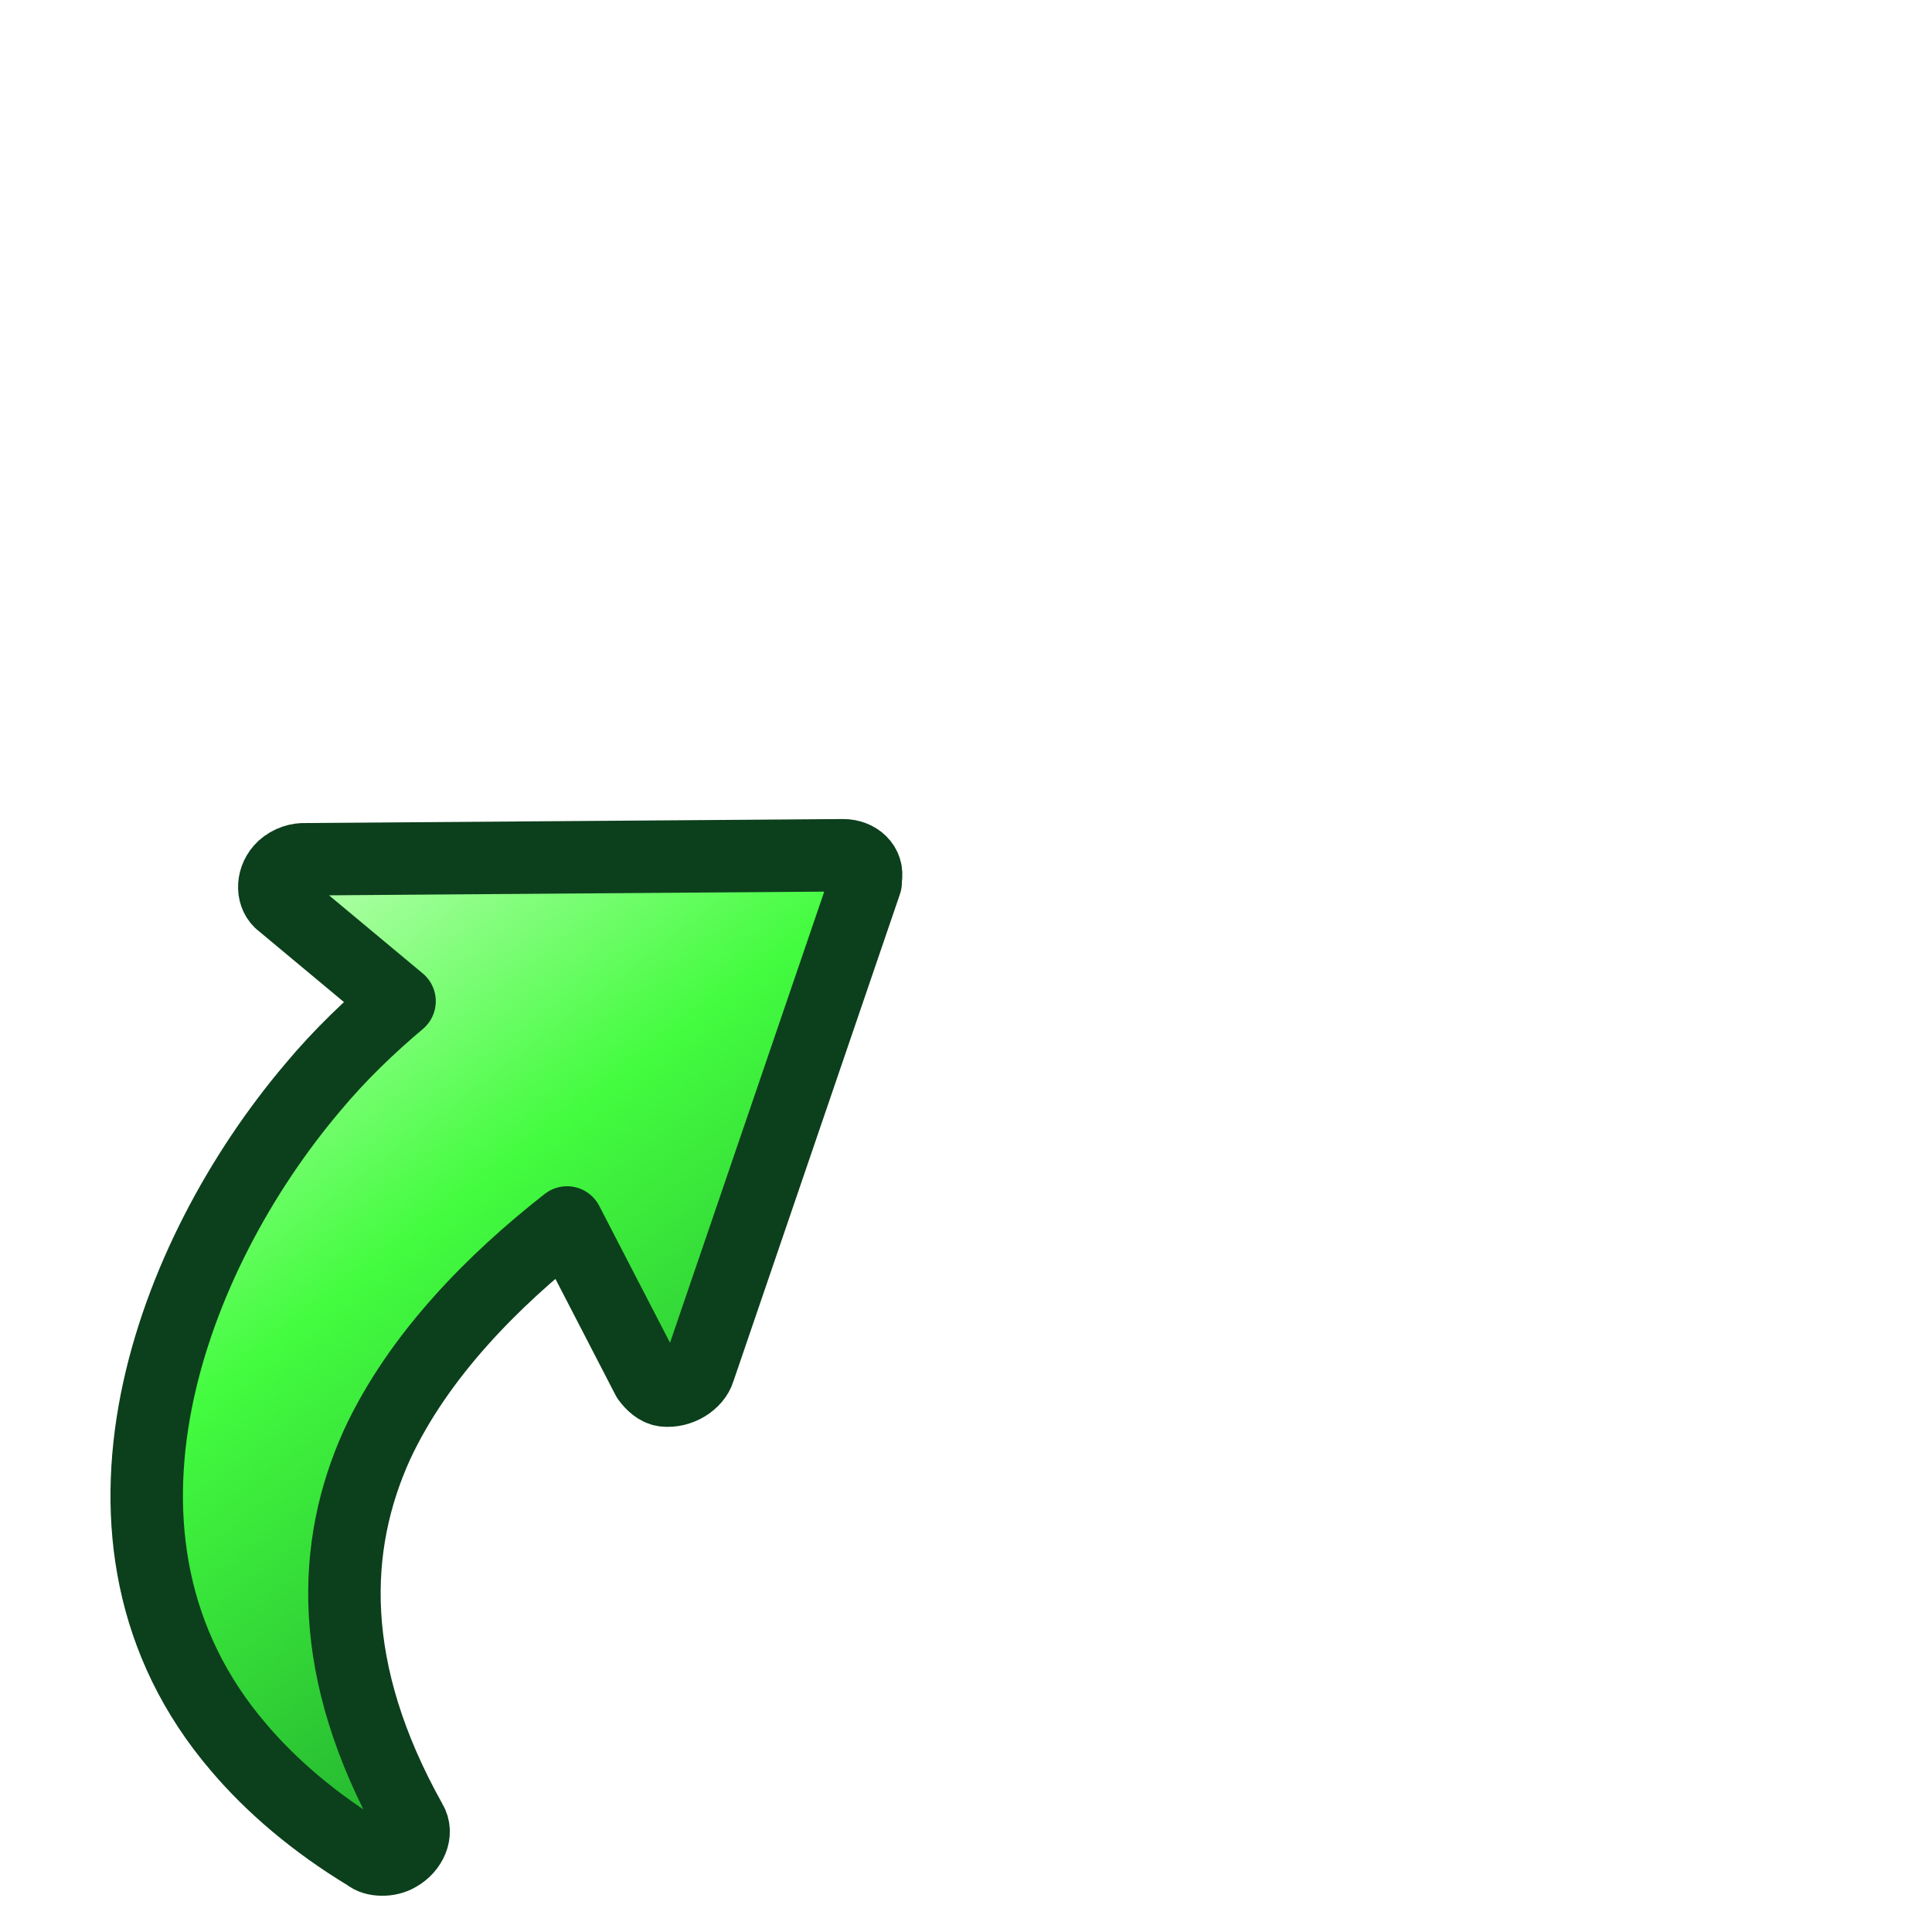
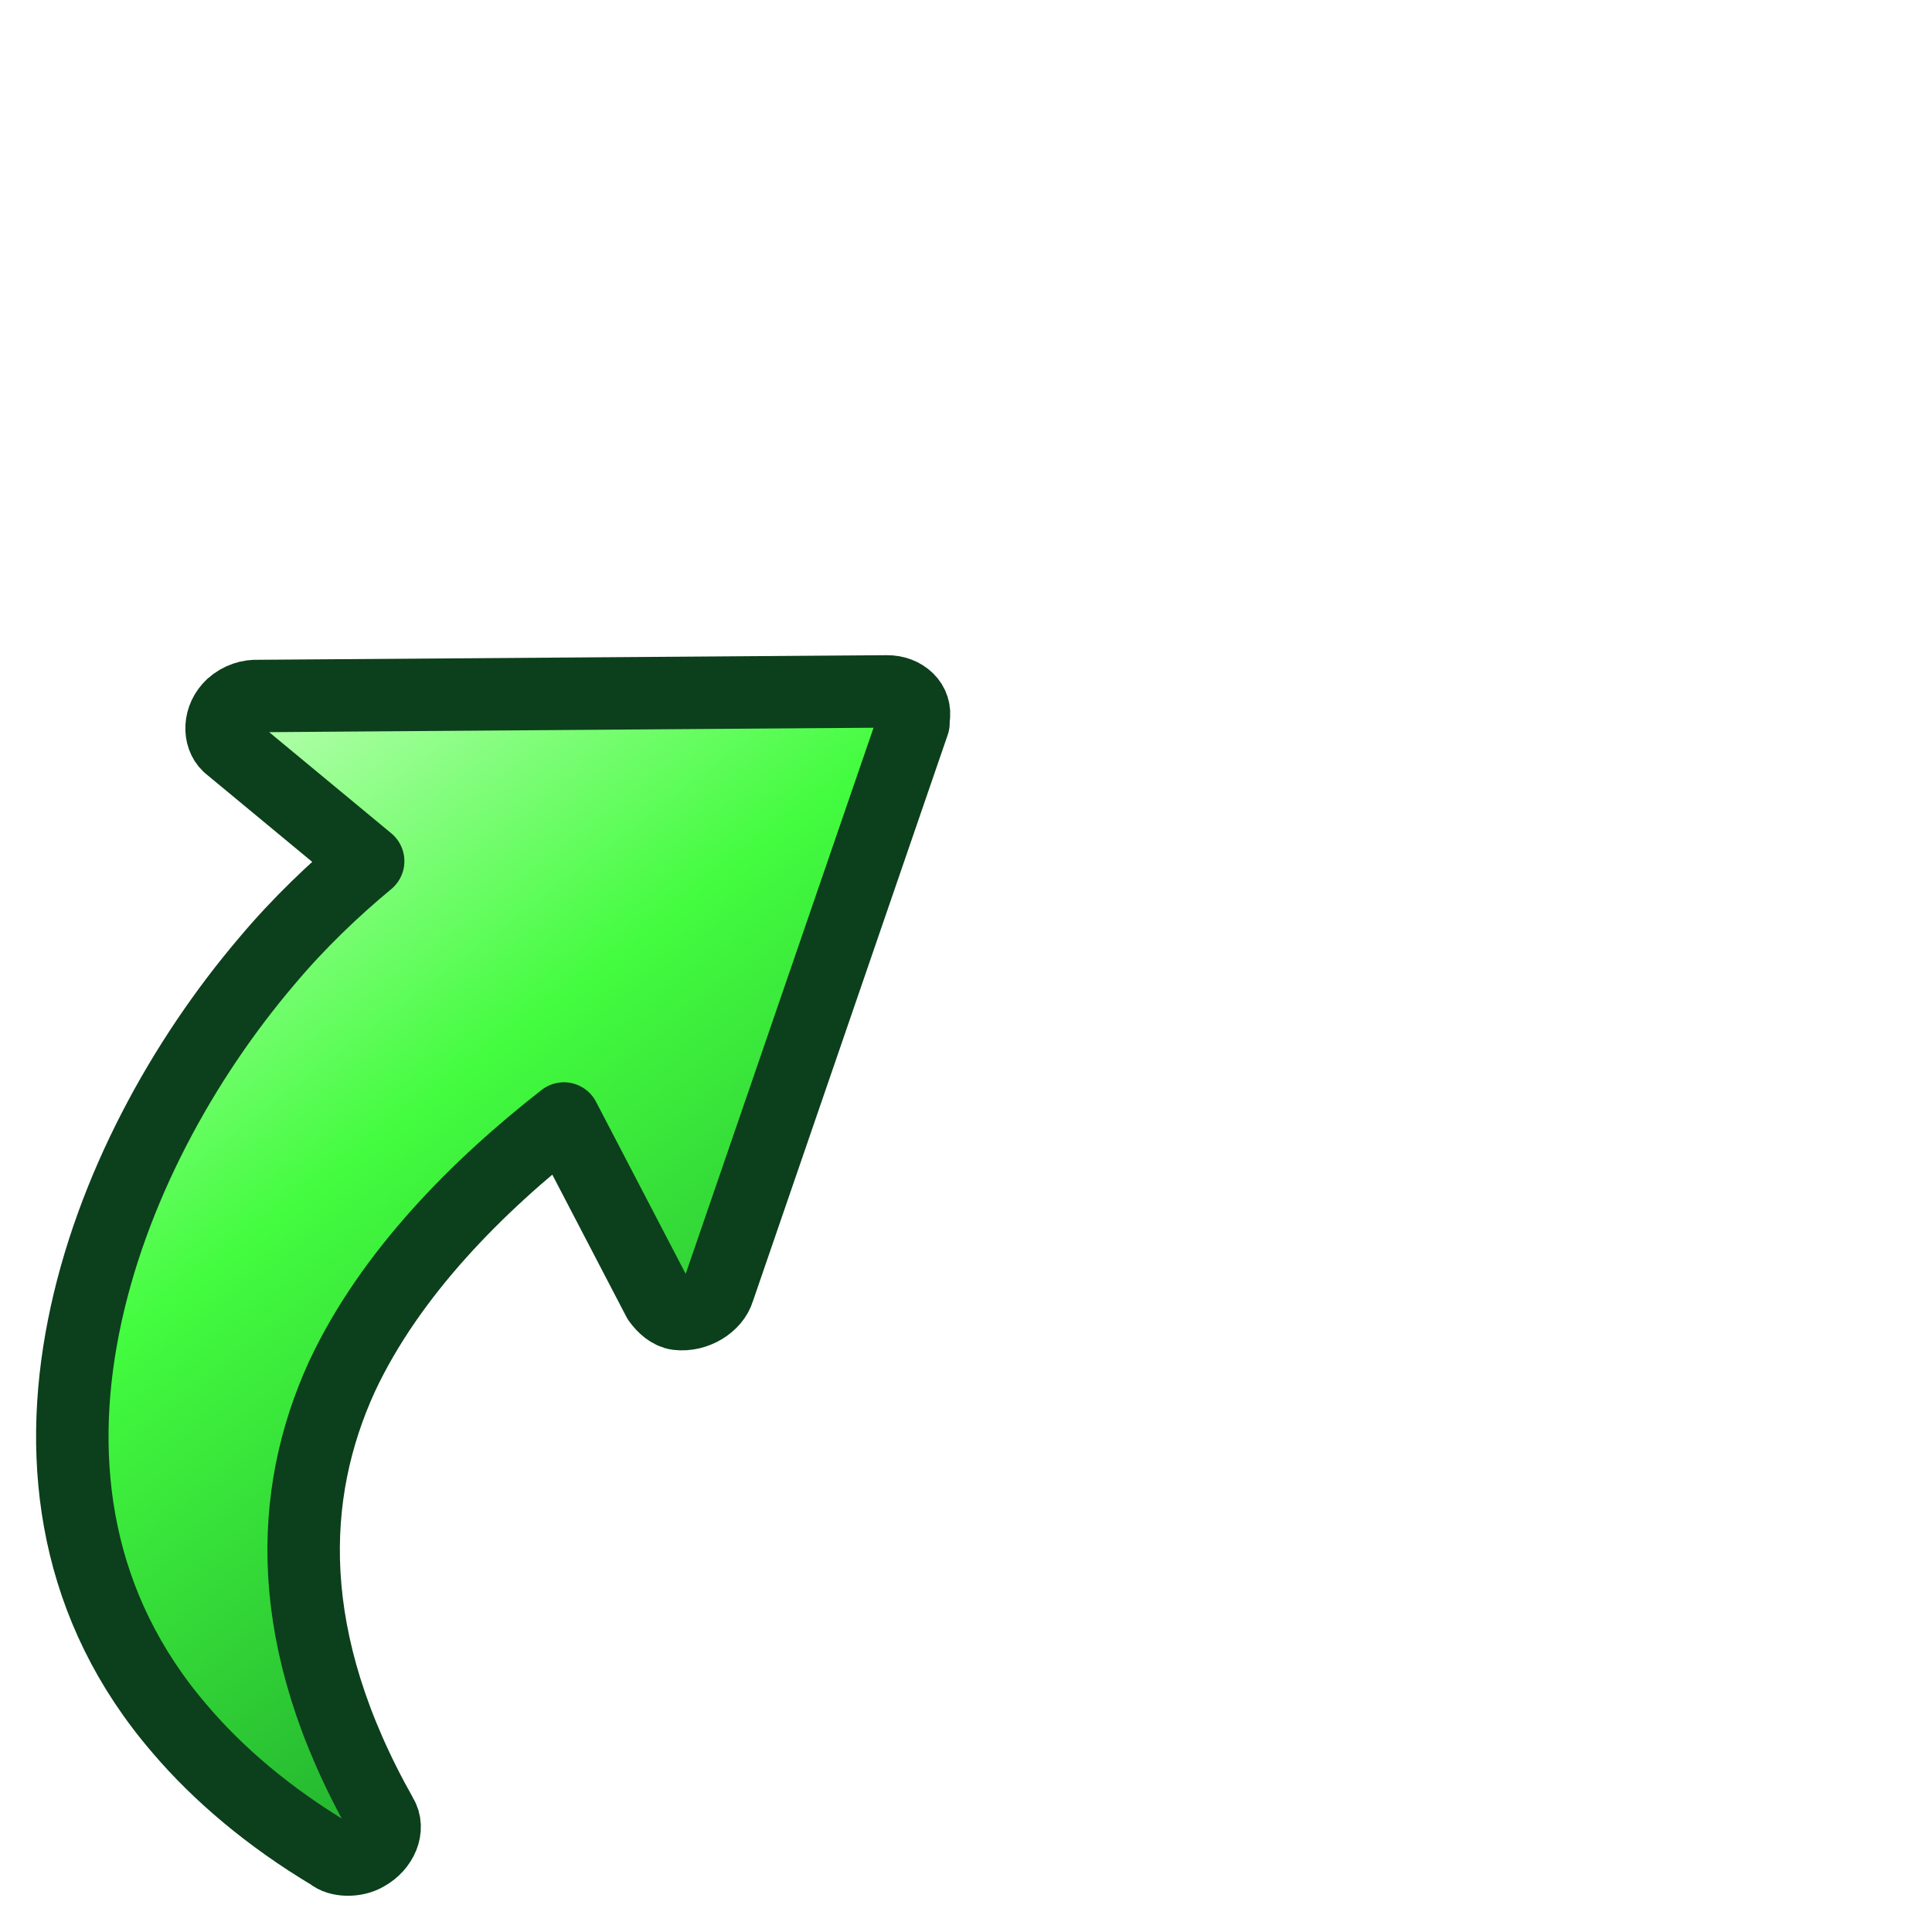
<svg xmlns="http://www.w3.org/2000/svg" viewBox="0 0 16 16">
  <defs>
    <linearGradient id="arr_ed2k_high" x1="0" y1="0" x2="0.55" y2="1">
      <stop offset="0" stop-color="#d9ffcf" />
      <stop offset="0.45" stop-color="#43fc3f" />
      <stop offset="1" stop-color="#1da32c" />
    </linearGradient>
  </defs>
-   <path d="M 4.696 10.124 L 5.364 11.416 C 5.4 11.465 5.447 11.508 5.5 11.515 C 5.629 11.53 5.759 11.446 5.789 11.345 L 7.169 7.308 L 7.169 7.278 C 7.194 7.167 7.099 7.082 6.982 7.083 L 2.535 7.116 C 2.468 7.113 2.4 7.134 2.344 7.184 C 2.252 7.27 2.252 7.403 2.319 7.467 L 3.309 8.292 C 3.071 8.492 2.817 8.733 2.592 9.003 C 2.001 9.7 1.487 10.63 1.294 11.605 C 1.102 12.58 1.234 13.605 1.977 14.472 C 2.246 14.789 2.605 15.098 3.048 15.365 C 3.095 15.408 3.218 15.415 3.298 15.365 C 3.403 15.305 3.46 15.18 3.403 15.087 C 2.7 13.833 2.744 12.798 3.123 11.963 C 3.466 11.224 4.091 10.597 4.696 10.124 Z" fill="url(#arr_ed2k_high)" stroke="#0c3f1c" stroke-width="0.6" stroke-linejoin="round" />
+   <path d="M 4.67 9.263 L 5.453 10.766 C 5.494 10.823 5.55 10.873 5.612 10.881 C 5.763 10.899 5.915 10.801 5.95 10.683 L 7.565 5.988 L 7.565 5.952 C 7.594 5.823 7.482 5.725 7.346 5.726 L 2.143 5.764 C 2.065 5.76 1.985 5.785 1.92 5.843 C 1.812 5.944 1.812 6.098 1.891 6.173 L 3.049 7.132 C 2.769 7.364 2.473 7.645 2.21 7.959 C 1.519 8.77 0.917 9.852 0.692 10.986 C 0.466 12.12 0.621 13.312 1.491 14.321 C 1.805 14.69 2.225 15.049 2.744 15.359 C 2.799 15.409 2.942 15.418 3.036 15.359 C 3.159 15.29 3.226 15.144 3.159 15.036 C 2.336 13.578 2.388 12.373 2.831 11.402 C 3.232 10.543 3.964 9.814 4.67 9.263 Z" fill="url(#arr_ed2k_high)" stroke="#0c3f1c" stroke-width="0.6" stroke-linejoin="round" />
</svg>
